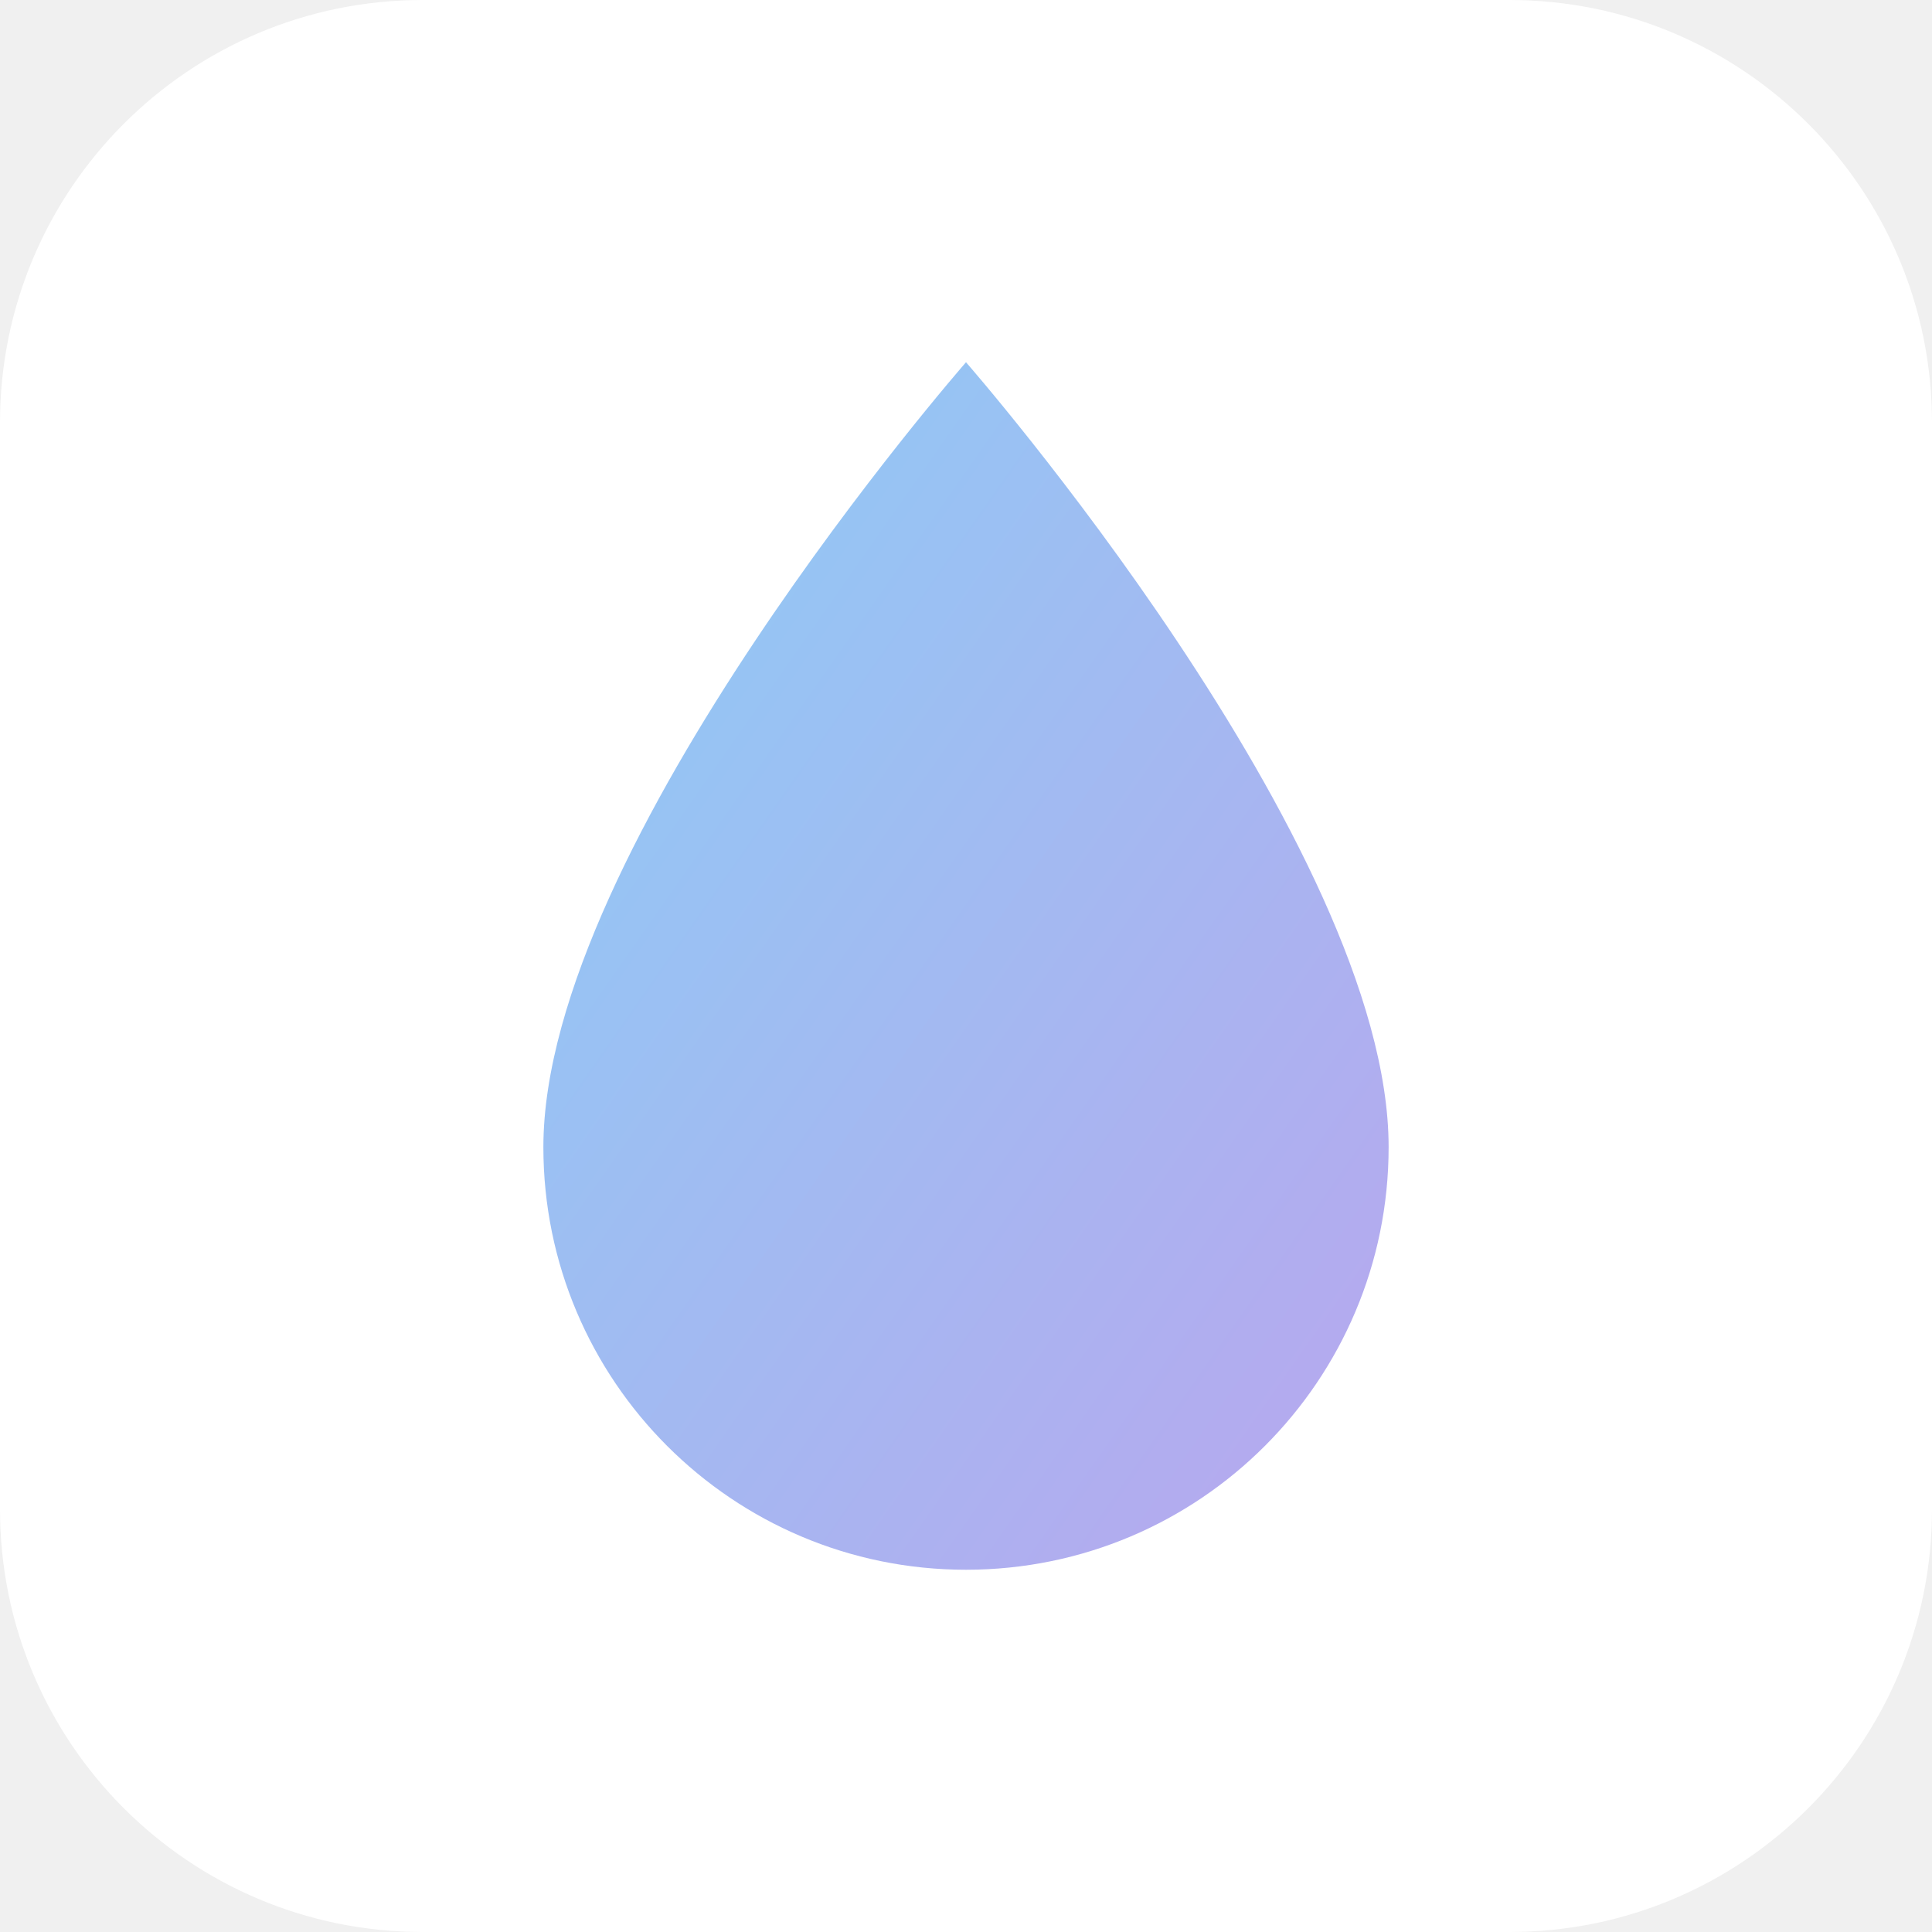
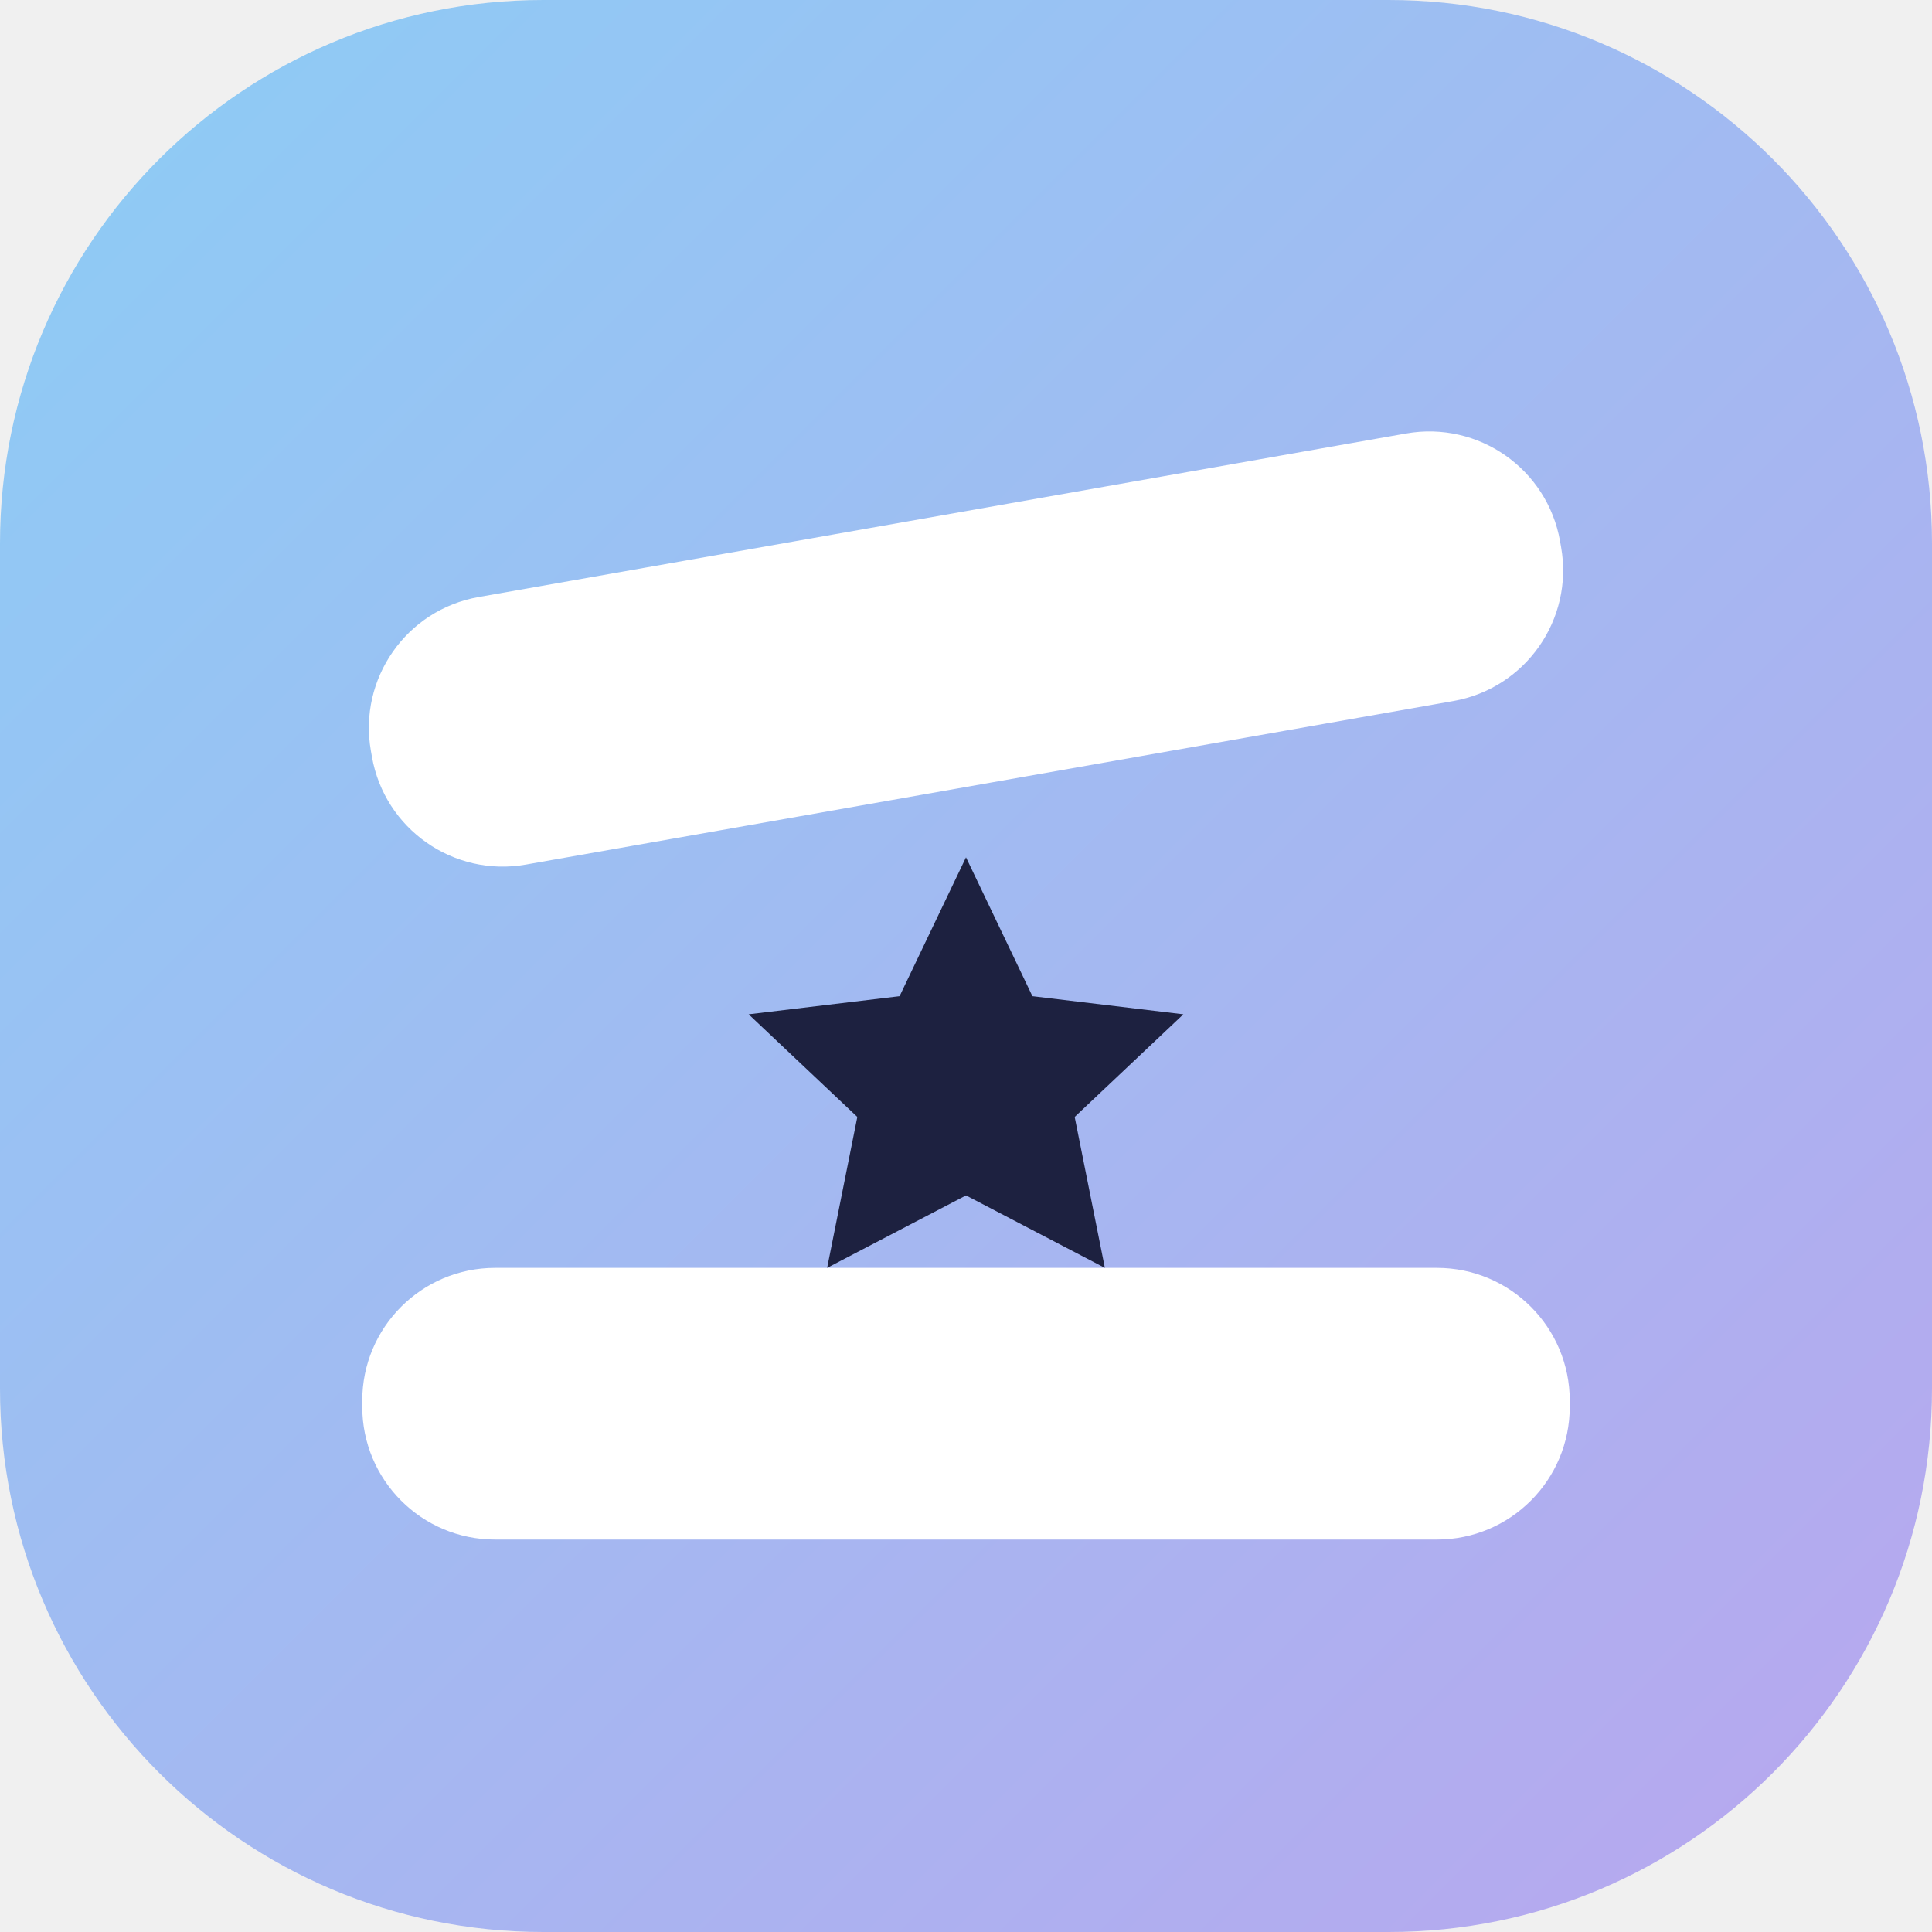
- <svg xmlns="http://www.w3.org/2000/svg" viewBox="0 0 64 64">
+ <svg xmlns="http://www.w3.org/2000/svg" viewBox="0 0 32 32">
  <defs>
    <linearGradient id="g" x1="0" y1="0" x2="1" y2="1">
      <stop offset="0" stop-color="#8CCDF5" />
      <stop offset="1" stop-color="#B9A6EE" />
    </linearGradient>
  </defs>
-   <rect width="64" height="64" rx="14" fill="#FFFFFF" />
-   <path d="M32 12c0 0-14 16-14 26a14 14 0 0 0 28 0c0-10-14-26-14-26z" fill="url(#g)" />
+   <rect width="32" height="32" rx="9" fill="url(#g)" />
+   <rect x="6" y="8.5" width="20" height="4.5" rx="2.2" fill="#fff" transform="rotate(-10 16 10.75)" />
+   <rect x="6" y="21" width="20" height="4.5" rx="2.2" fill="#fff" />
+   <path d="M16 14.2l1.1 2.3 2.5.3-1.8 1.7.5 2.5-2.3-1.2-2.3 1.2.5-2.5-1.8-1.7 2.5-.3z" fill="#1d2140" />
</svg>
